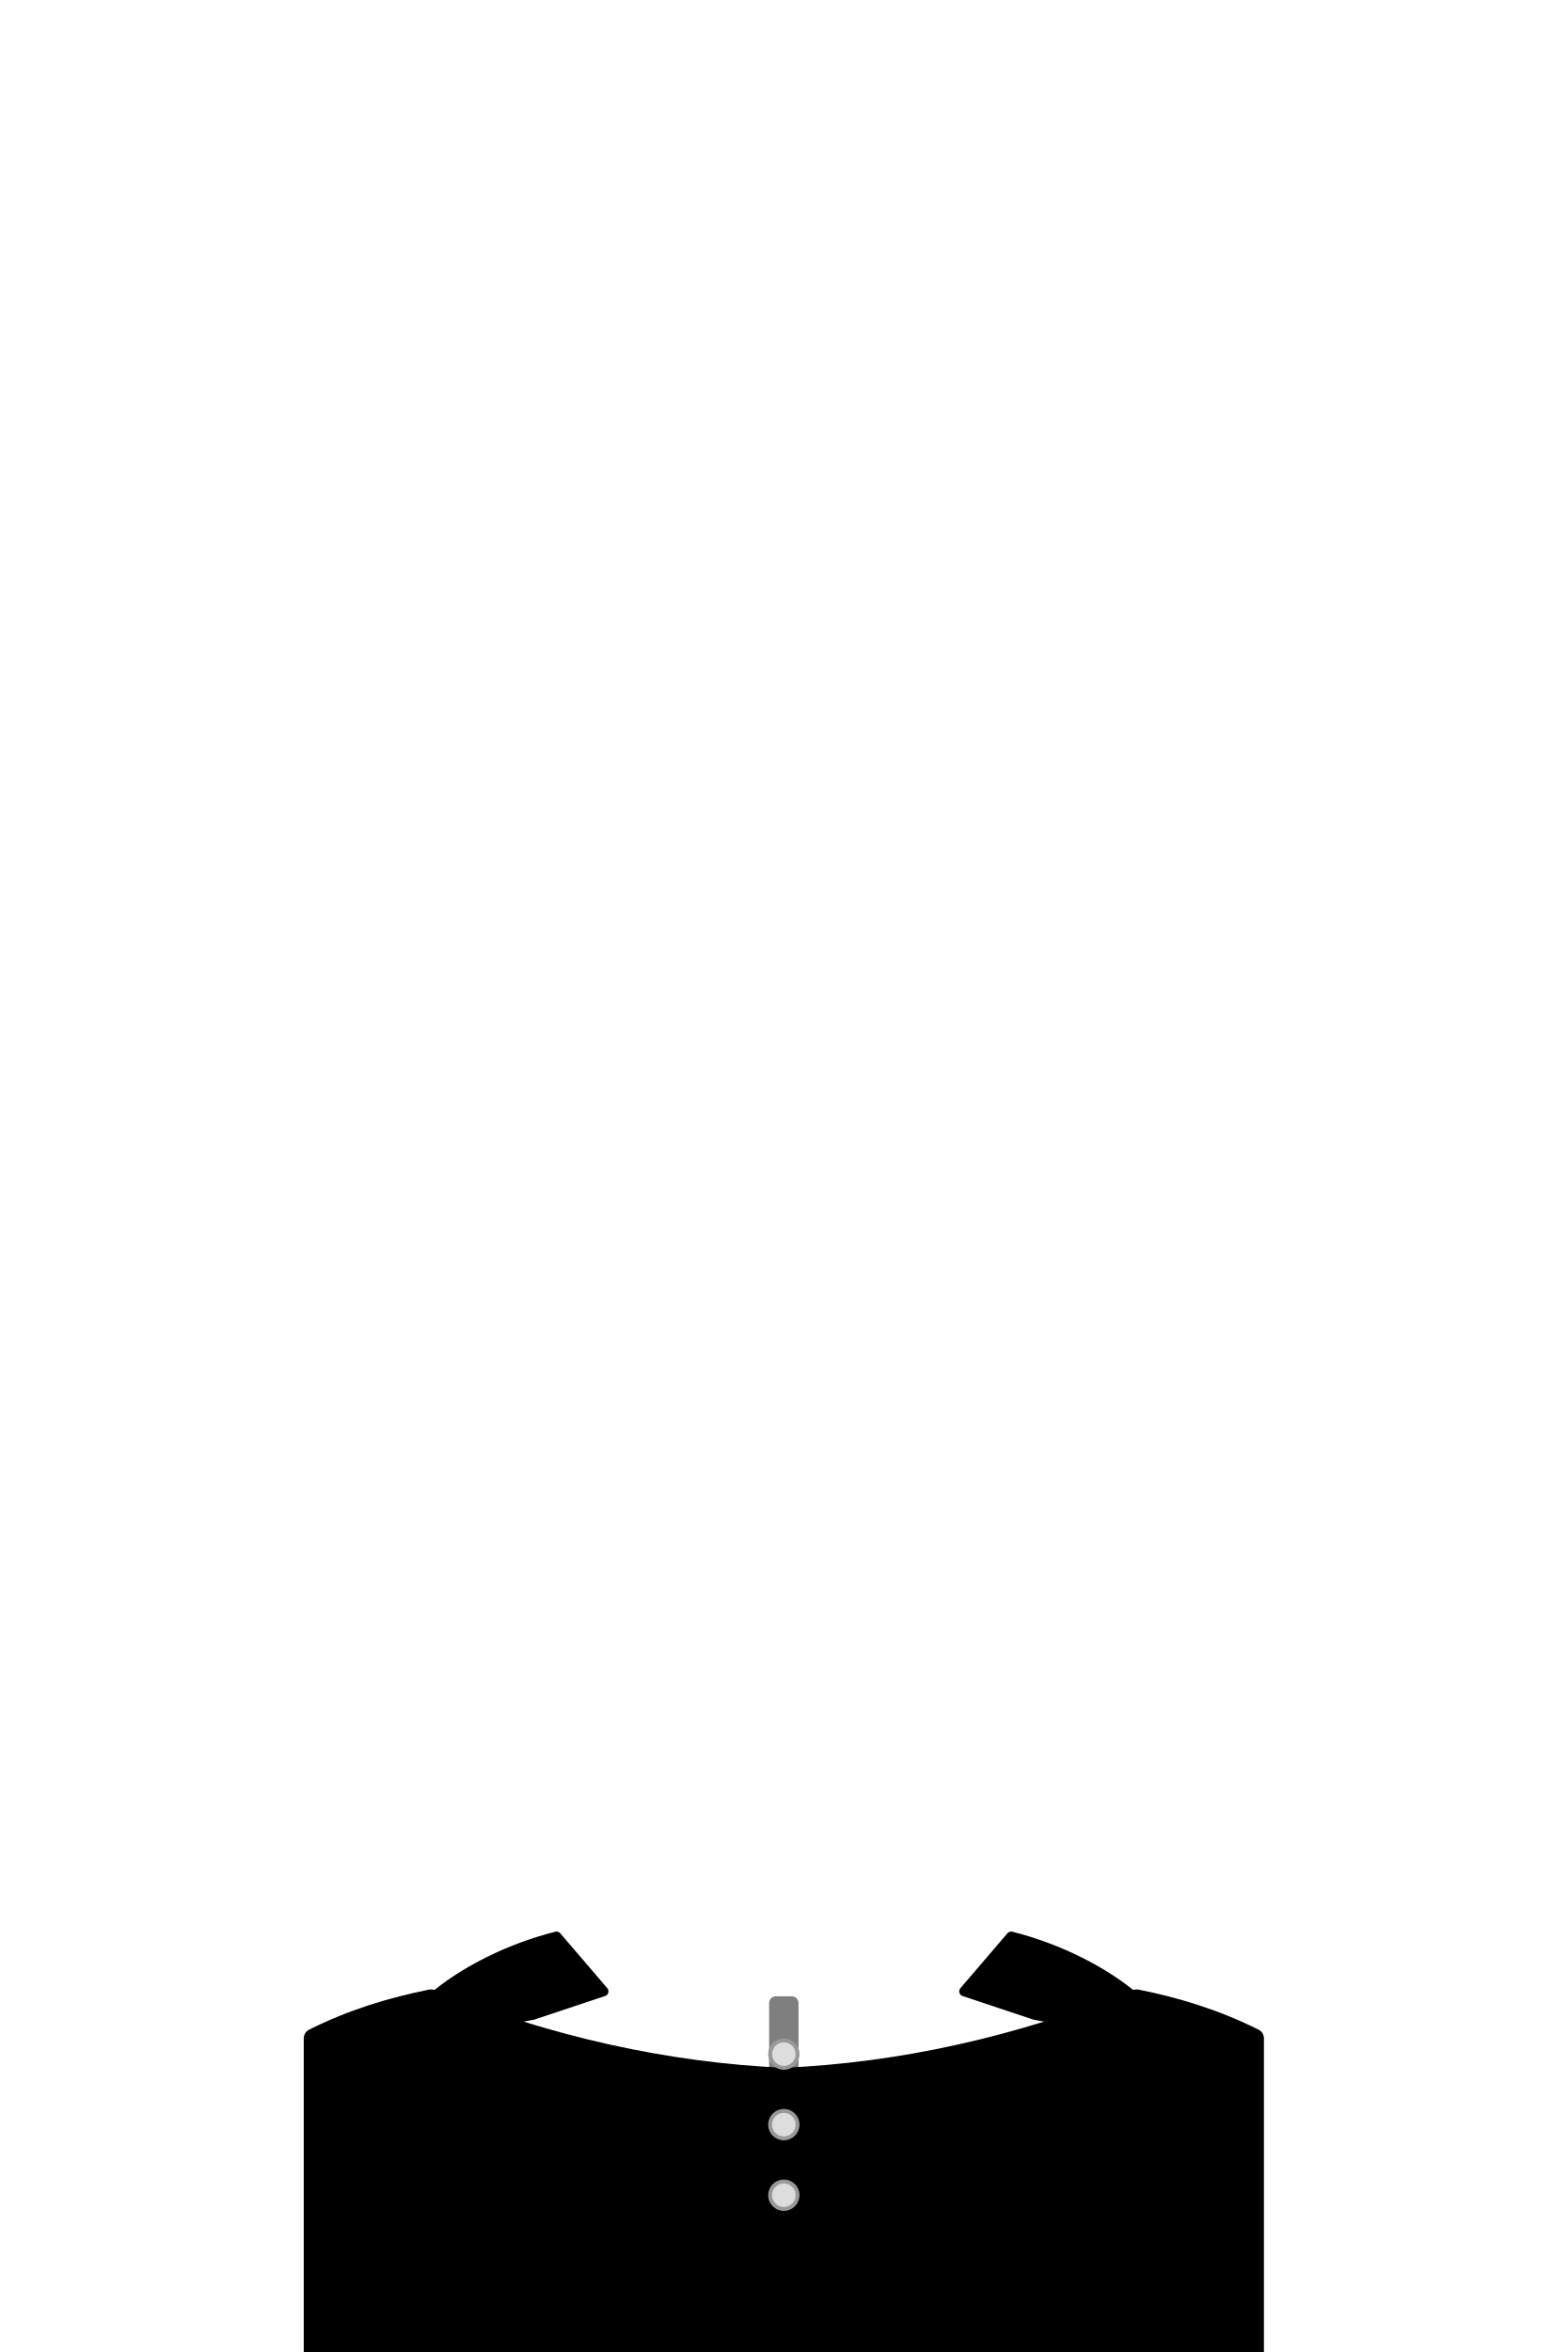
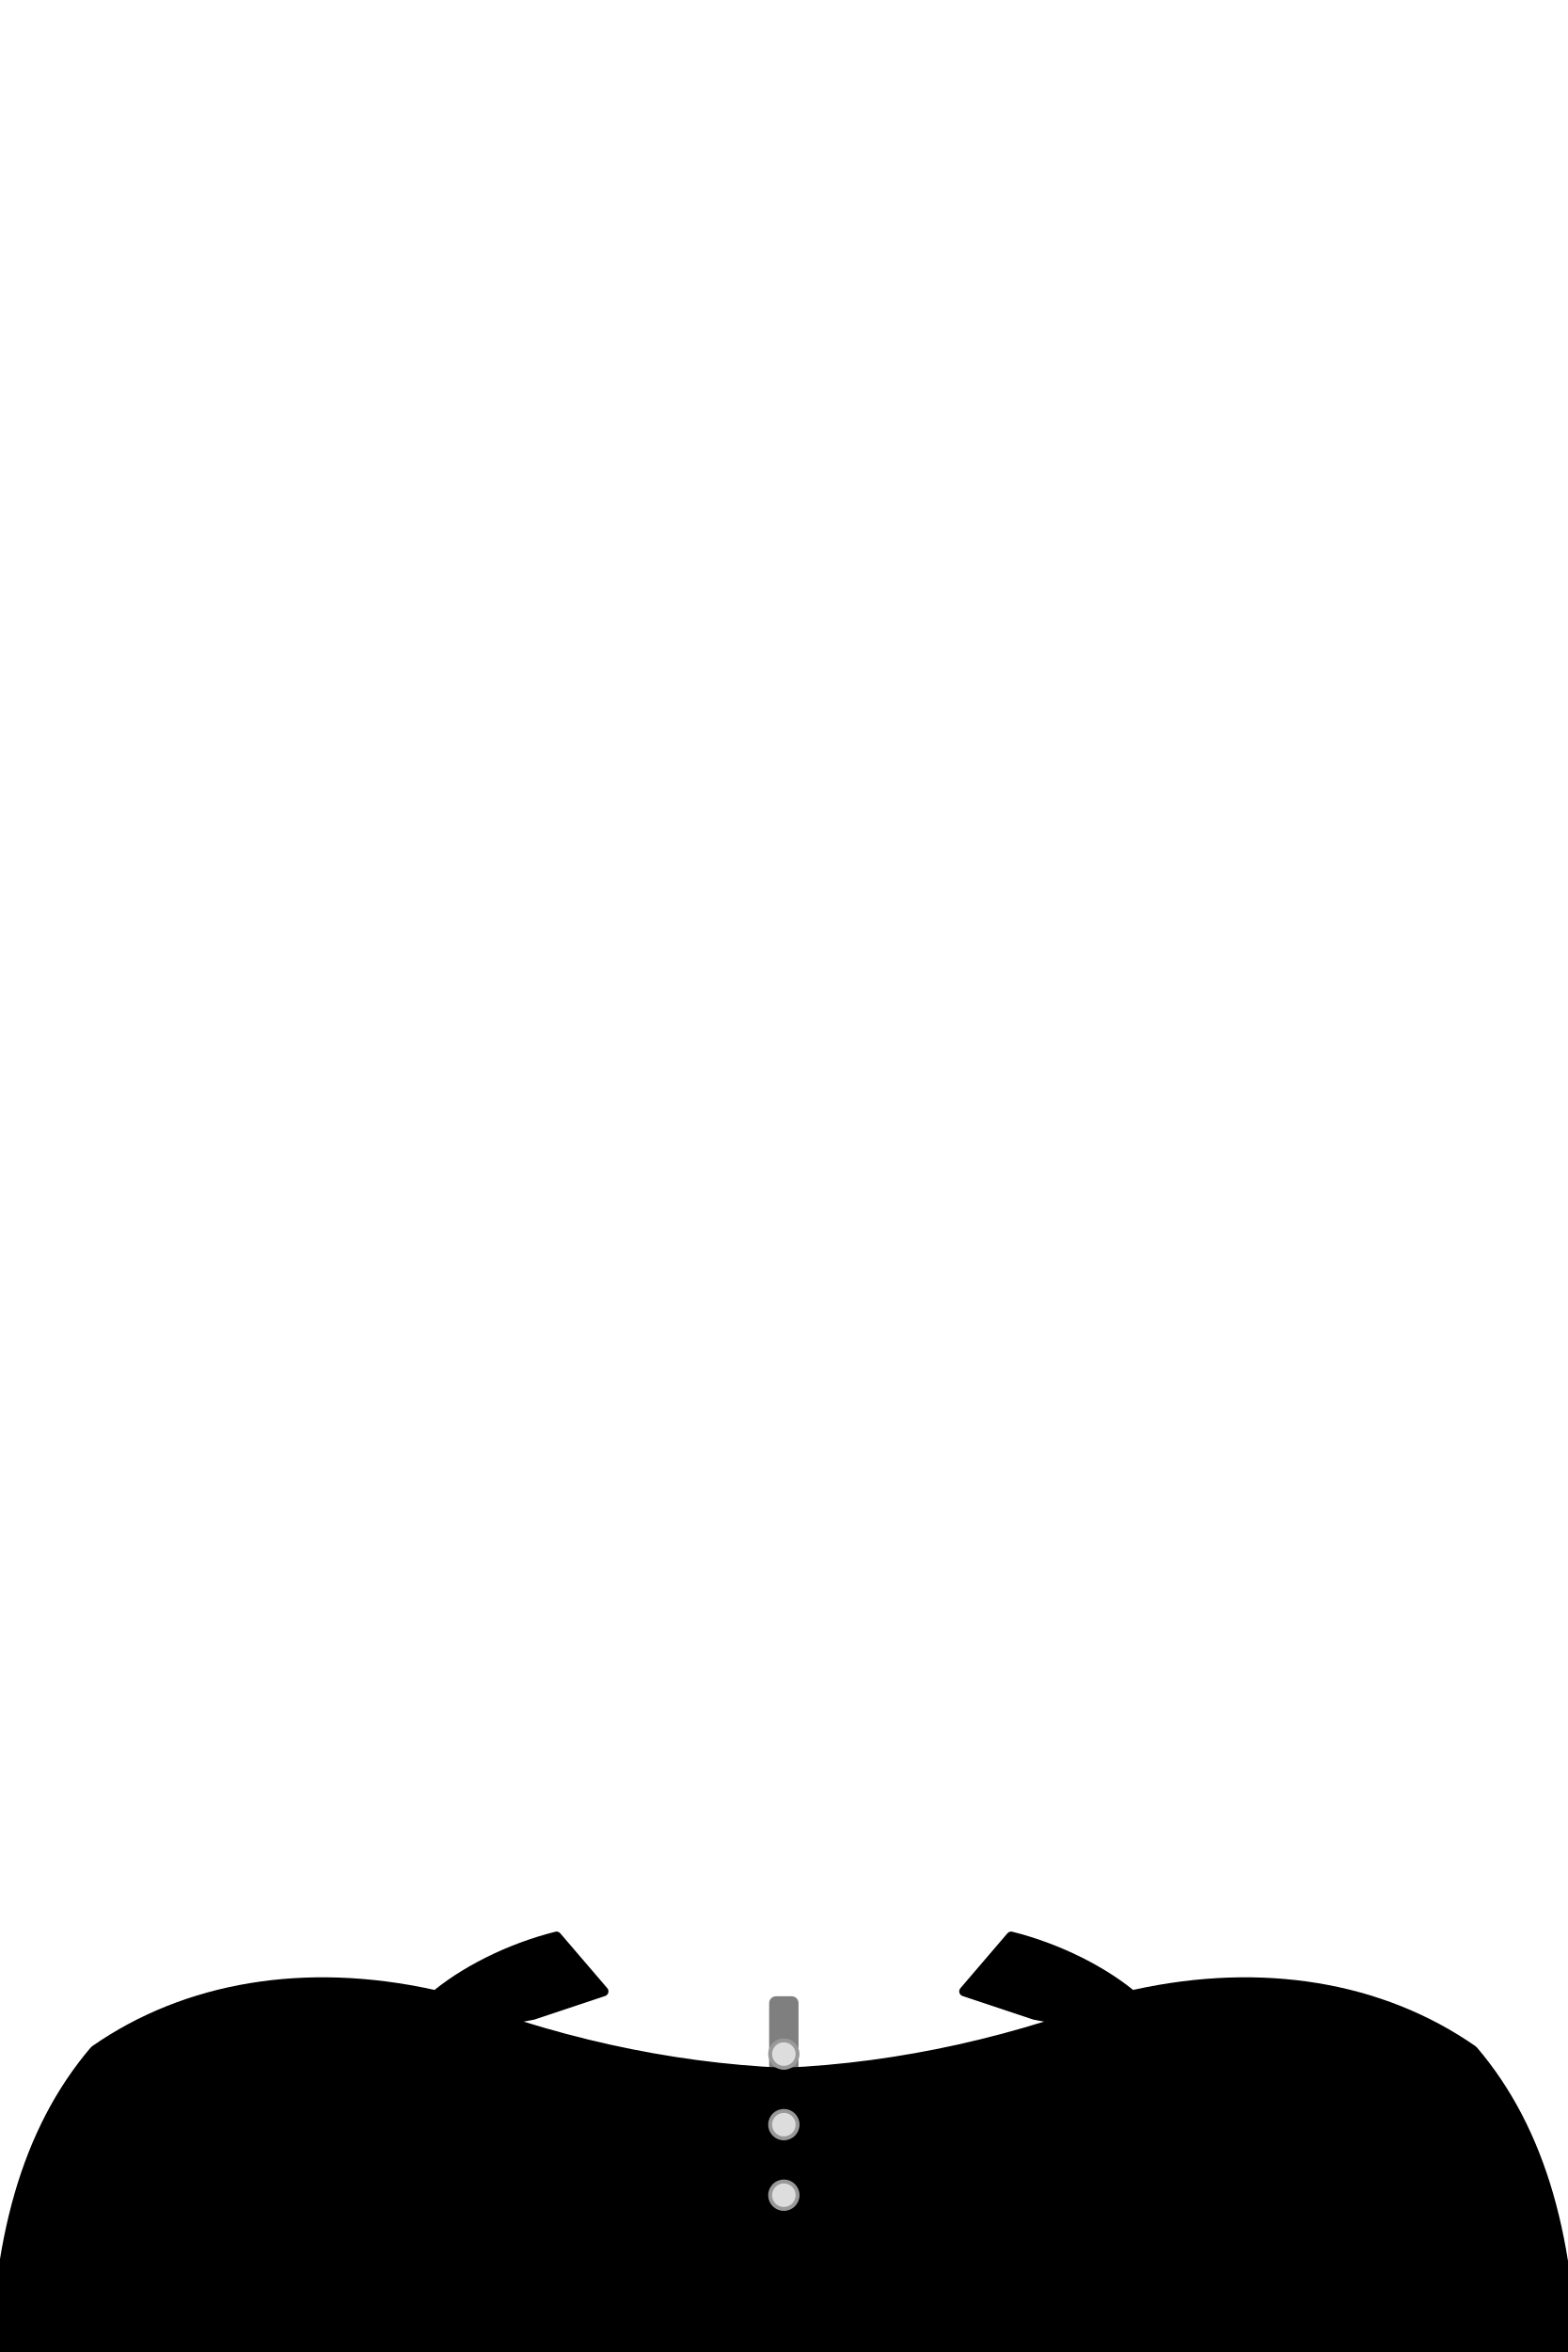
<svg xmlns="http://www.w3.org/2000/svg" viewBox="0 0 400 600" width="400" height="600">
  <g id="dress-shirt">
-     <path d="M80,610 L80,520 C90,515 100,512 110,510 Q155,528 200,530 Q245,528 290,510 C300,512 310,515 320,520 L320,610 Z" fill="$[primary]" stroke="#000" stroke-width="5" stroke-linejoin="round" />
+     <path d="M0,610 C0,572 8,544 25,524 C48,508 78,503 110,510 Q155,528 200,530 Q245,528 290,510 C322,503 352,508 375,524 C392,544 400,572 400,610 Z" fill="$[primary]" stroke="#000" stroke-width="5" stroke-linejoin="round" />
    <path d="M110,510 C118,503 130,497 142,494 L154,508 L136,514 C122,517 111,514 110,510 Z" fill="$[primary]" stroke="#000" stroke-width="2.5" stroke-linejoin="round" />
    <path d="M290,510 C282,503 270,497 258,494 L246,508 L264,514 C278,517 289,514 290,510 Z" fill="$[primary]" stroke="#000" stroke-width="2.5" stroke-linejoin="round" />
    <rect x="197" y="510" width="6" height="80" rx="1" fill="$[primary]" stroke="#000" stroke-width="1.5" opacity="0.5" />
    <circle cx="200" cy="524" r="3.5" fill="#ddd" stroke="#999" stroke-width="1" />
    <circle cx="200" cy="542" r="3.5" fill="#ddd" stroke="#999" stroke-width="1" />
    <circle cx="200" cy="560" r="3.5" fill="#ddd" stroke="#999" stroke-width="1" />
  </g>
</svg>
